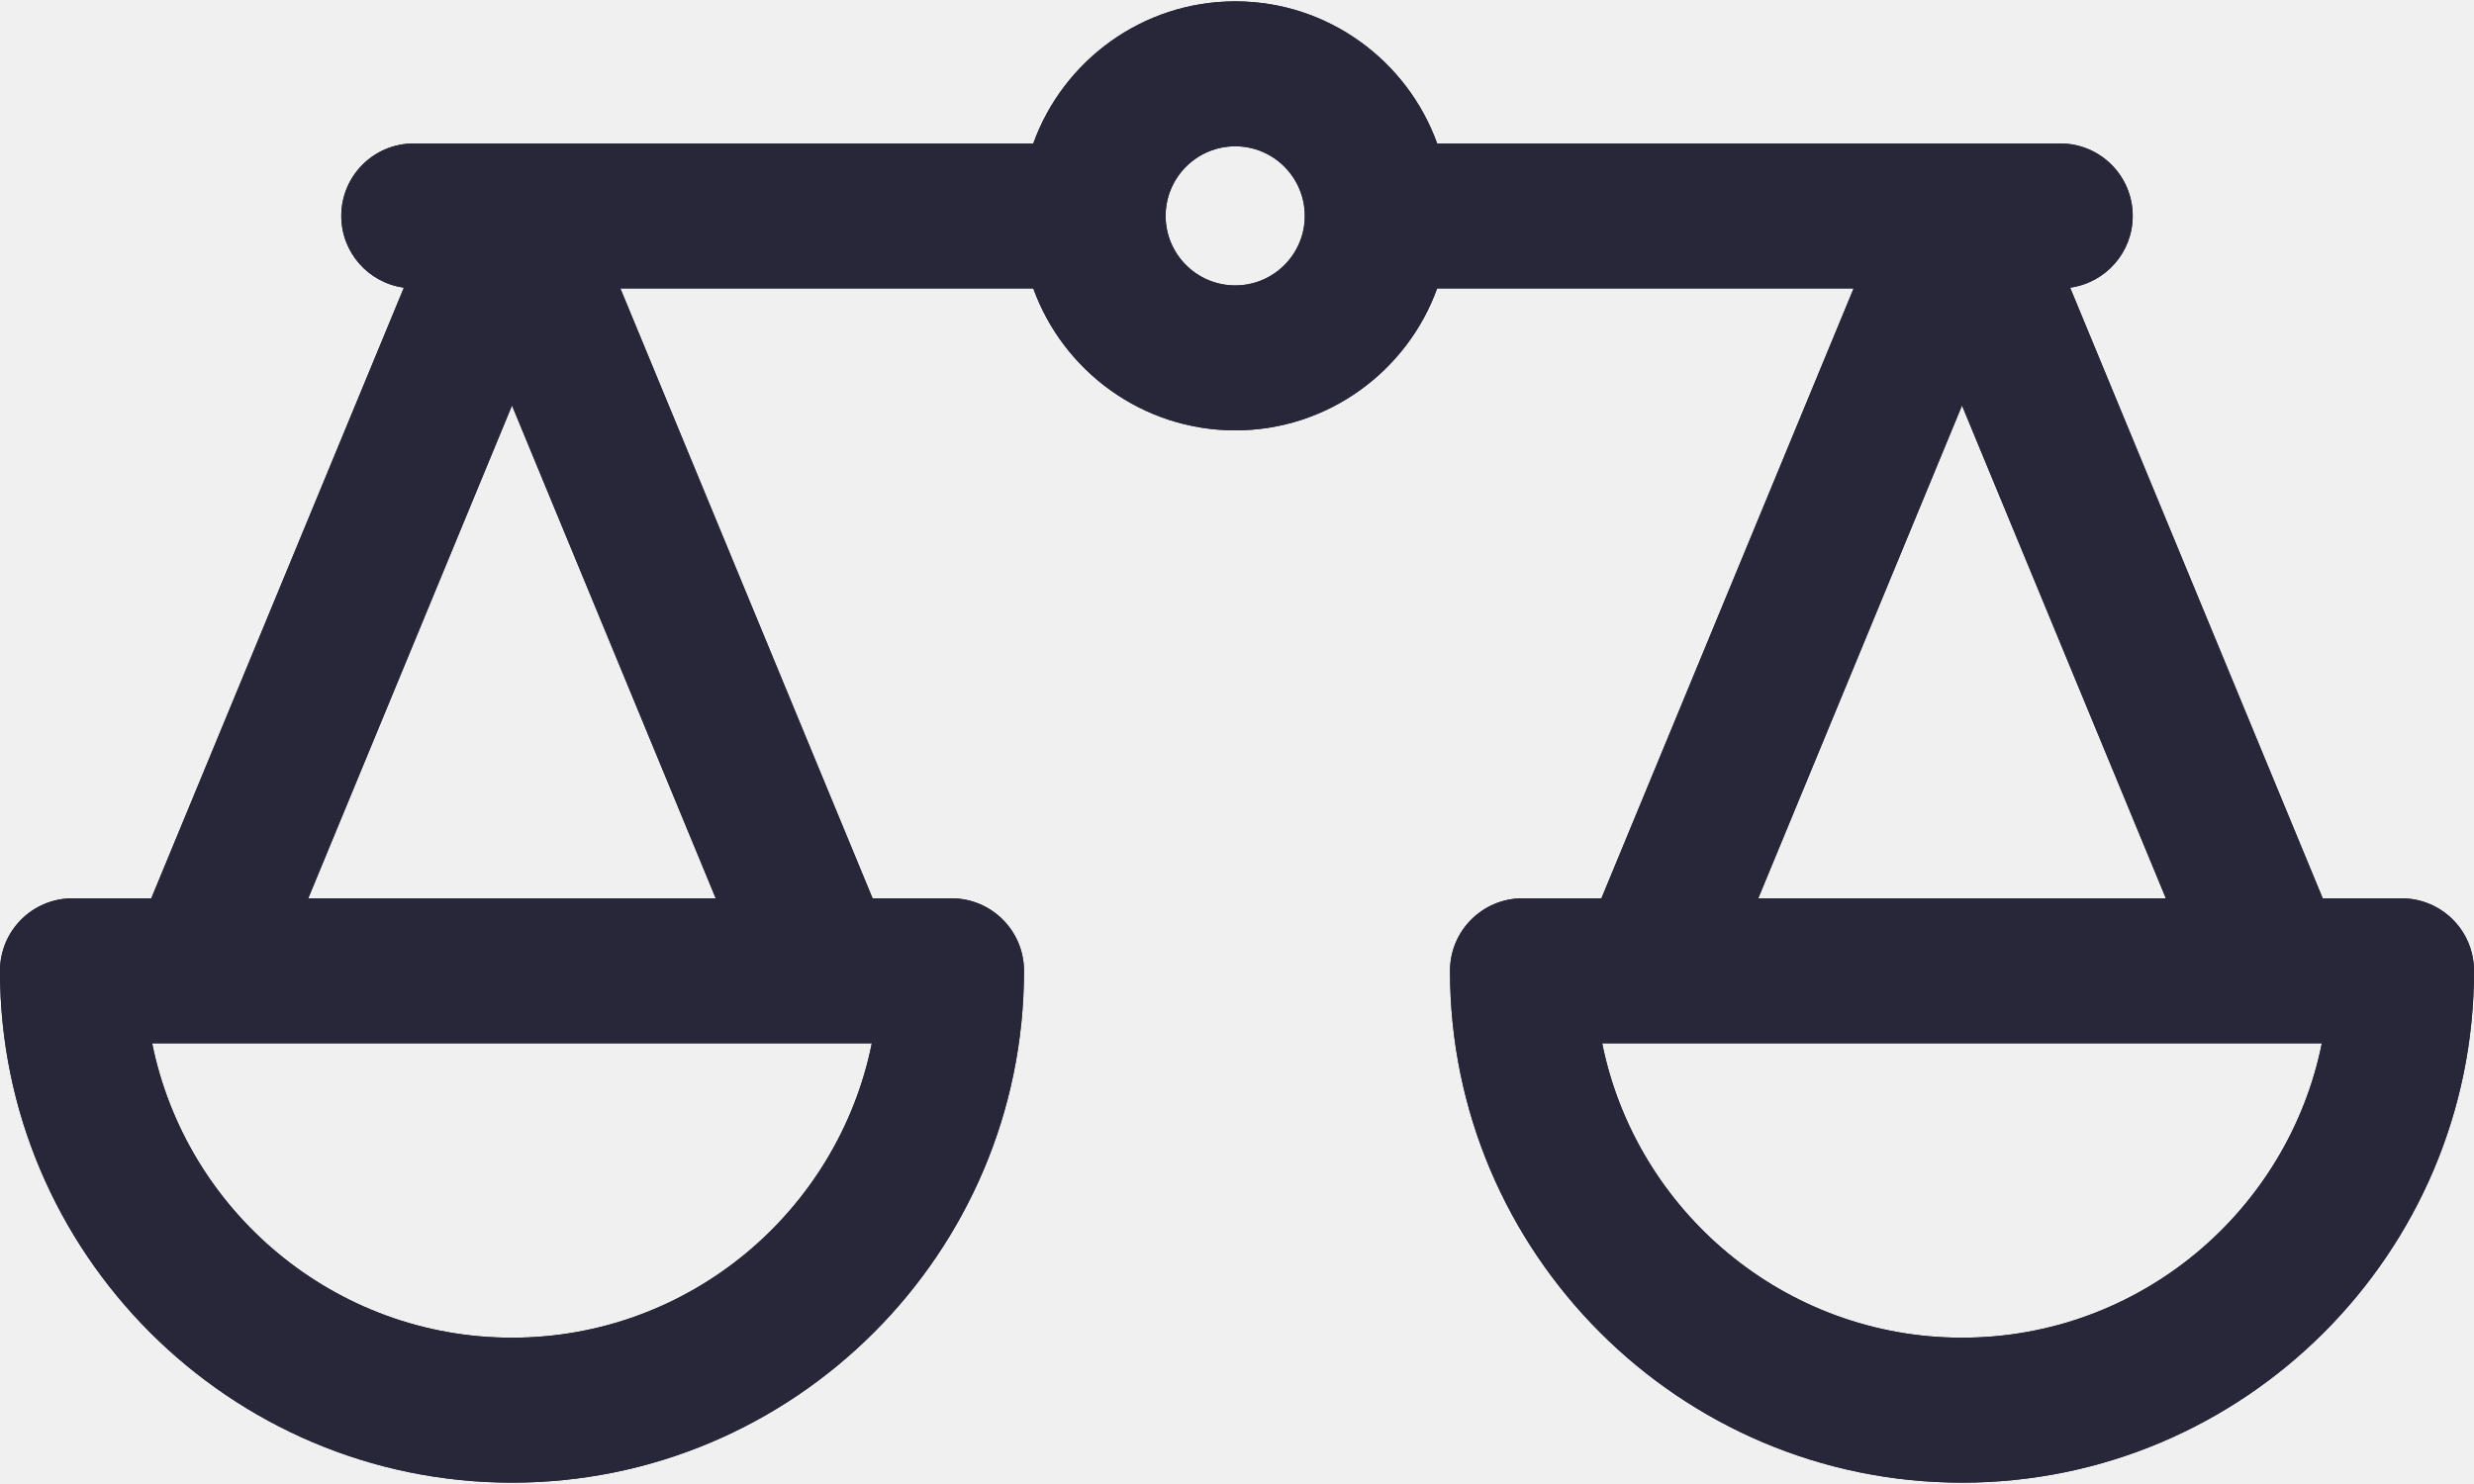
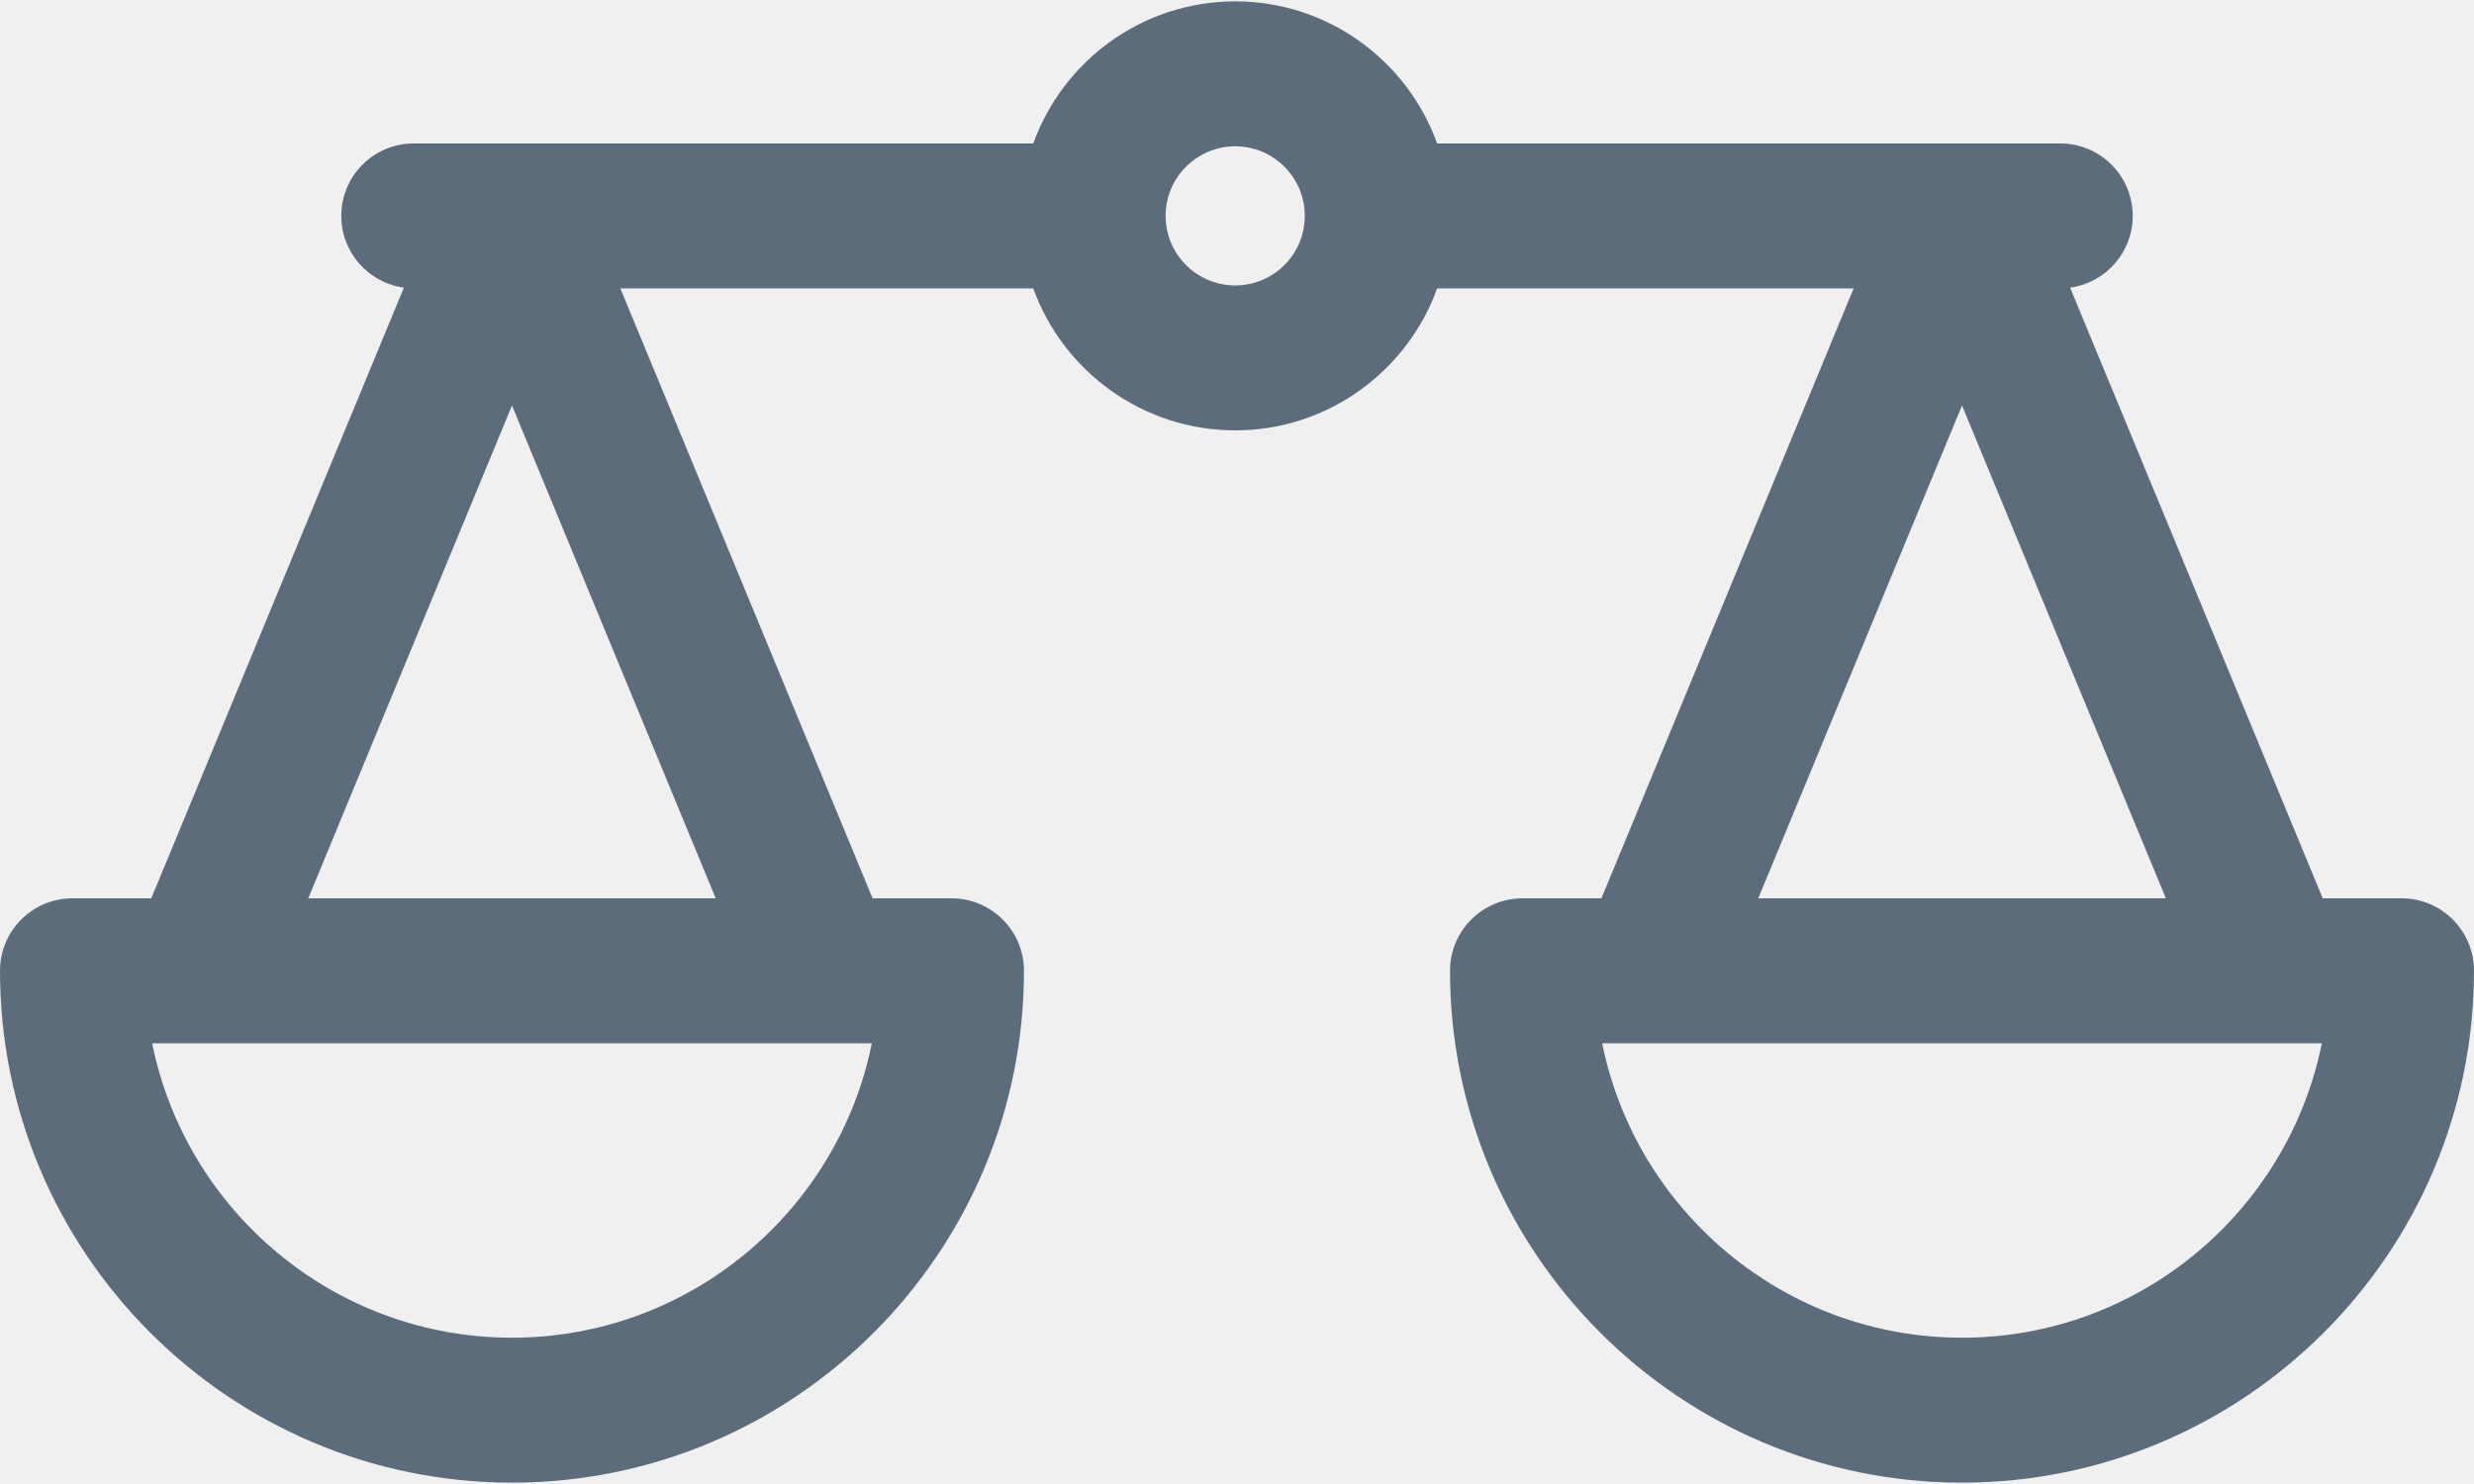
<svg xmlns="http://www.w3.org/2000/svg" width="20" height="12" viewBox="0 0 20 12" fill="none">
-   <mask id="path-1-inside-1_1_15997" fill="white">
-     <path d="M19.414 7.264H18.777L16.735 2.326C17.021 2.287 17.241 2.042 17.241 1.746C17.241 1.422 16.979 1.16 16.655 1.16H11.618C11.377 0.491 10.736 0.011 9.986 0.011C9.235 0.011 8.594 0.491 8.353 1.16H3.345C3.021 1.16 2.759 1.422 2.759 1.746C2.759 2.042 2.979 2.287 3.265 2.326L1.223 7.264H0.586C0.262 7.264 0 7.526 0 7.85C0 10.132 1.857 11.989 4.139 11.989C6.421 11.989 8.278 10.132 8.278 7.85C8.278 7.526 8.015 7.264 7.692 7.264H7.054L5.015 2.332H8.353C8.594 3 9.235 3.48 9.986 3.48C10.736 3.48 11.377 3 11.618 2.332H14.985L12.946 7.264H12.308C11.985 7.264 11.722 7.526 11.722 7.85C11.722 10.132 13.579 11.989 15.861 11.989C18.143 11.989 20 10.132 20 7.85C20 7.526 19.738 7.264 19.414 7.264ZM4.139 10.817C2.703 10.817 1.503 9.792 1.23 8.436H7.048C6.775 9.792 5.574 10.817 4.139 10.817ZM5.786 7.264H2.492L4.139 3.279L5.786 7.264ZM9.986 2.308C9.675 2.308 9.423 2.056 9.423 1.746C9.423 1.435 9.675 1.183 9.986 1.183C10.296 1.183 10.548 1.435 10.548 1.746C10.548 2.056 10.296 2.308 9.986 2.308ZM15.861 3.279L17.509 7.264H14.214L15.861 3.279ZM15.861 10.817C14.426 10.817 13.225 9.792 12.952 8.436H18.77C18.497 9.792 17.297 10.817 15.861 10.817Z" />
-   </mask>
-   <path d="M19.414 7.264H18.777L16.735 2.326C17.021 2.287 17.241 2.042 17.241 1.746C17.241 1.422 16.979 1.16 16.655 1.16H11.618C11.377 0.491 10.736 0.011 9.986 0.011C9.235 0.011 8.594 0.491 8.353 1.16H3.345C3.021 1.16 2.759 1.422 2.759 1.746C2.759 2.042 2.979 2.287 3.265 2.326L1.223 7.264H0.586C0.262 7.264 0 7.526 0 7.85C0 10.132 1.857 11.989 4.139 11.989C6.421 11.989 8.278 10.132 8.278 7.85C8.278 7.526 8.015 7.264 7.692 7.264H7.054L5.015 2.332H8.353C8.594 3 9.235 3.48 9.986 3.48C10.736 3.48 11.377 3 11.618 2.332H14.985L12.946 7.264H12.308C11.985 7.264 11.722 7.526 11.722 7.85C11.722 10.132 13.579 11.989 15.861 11.989C18.143 11.989 20 10.132 20 7.85C20 7.526 19.738 7.264 19.414 7.264ZM4.139 10.817C2.703 10.817 1.503 9.792 1.23 8.436H7.048C6.775 9.792 5.574 10.817 4.139 10.817ZM5.786 7.264H2.492L4.139 3.279L5.786 7.264ZM9.986 2.308C9.675 2.308 9.423 2.056 9.423 1.746C9.423 1.435 9.675 1.183 9.986 1.183C10.296 1.183 10.548 1.435 10.548 1.746C10.548 2.056 10.296 2.308 9.986 2.308ZM15.861 3.279L17.509 7.264H14.214L15.861 3.279ZM15.861 10.817C14.426 10.817 13.225 9.792 12.952 8.436H18.77C18.497 9.792 17.297 10.817 15.861 10.817Z" fill="#282739" />
-   <path d="M18.777 7.264L15.08 8.792L16.102 11.264H18.777V7.264ZM16.735 2.326L16.196 -1.638L11.057 -0.939L13.038 3.854L16.735 2.326ZM11.618 1.16L7.854 2.515L8.807 5.16H11.618V1.16ZM8.353 1.16V5.16H11.164L12.117 2.515L8.353 1.16ZM3.265 2.326L6.962 3.854L8.943 -0.939L3.805 -1.638L3.265 2.326ZM1.223 7.264V11.264H3.898L4.92 8.792L1.223 7.264ZM7.054 7.264L3.358 8.792L4.38 11.264H7.054V7.264ZM5.015 2.332V-1.668H-0.967L1.318 3.86L5.015 2.332ZM8.353 2.332L12.117 0.976L11.165 -1.668H8.353V2.332ZM11.618 2.332V-1.668H8.807L7.854 0.976L11.618 2.332ZM14.985 2.332L18.682 3.86L20.967 -1.668H14.985V2.332ZM12.946 7.264V11.264H15.62L16.642 8.792L12.946 7.264ZM1.23 8.436V4.436H-3.654L-2.692 9.224L1.23 8.436ZM7.048 8.436L10.969 9.224L11.932 4.436H7.048V8.436ZM5.786 7.264V11.264H11.768L9.483 5.736L5.786 7.264ZM2.492 7.264L-1.205 5.736L-3.491 11.264H2.492V7.264ZM4.139 3.279L7.835 1.751L4.139 -7.19L0.442 1.751L4.139 3.279ZM15.861 3.279L19.558 1.751L15.861 -7.19L12.165 1.751L15.861 3.279ZM17.509 7.264V11.264H23.491L21.205 5.736L17.509 7.264ZM14.214 7.264L10.517 5.736L8.232 11.264H14.214V7.264ZM12.952 8.436V4.436H8.068L9.031 9.224L12.952 8.436ZM18.77 8.436L22.692 9.224L23.654 4.436H18.77V8.436ZM19.414 3.264H18.777V11.264H19.414V3.264ZM22.473 5.736L20.431 0.797L13.038 3.854L15.08 8.792L22.473 5.736ZM17.274 6.289C19.508 5.985 21.241 4.077 21.241 1.746H13.241C13.241 0.007 14.533 -1.412 16.196 -1.638L17.274 6.289ZM21.241 1.746C21.241 -0.787 19.188 -2.84 16.655 -2.84V5.16C14.77 5.16 13.241 3.631 13.241 1.746H21.241ZM16.655 -2.84H11.618V5.16H16.655V-2.84ZM15.381 -0.195C14.589 -2.396 12.481 -3.989 9.986 -3.989V4.011C8.992 4.011 8.165 3.378 7.854 2.515L15.381 -0.195ZM9.986 -3.989C7.49 -3.989 5.382 -2.396 4.59 -0.196L12.117 2.515C11.806 3.378 10.979 4.011 9.986 4.011V-3.989ZM8.353 -2.84H3.345V5.16H8.353V-2.84ZM3.345 -2.84C0.812 -2.84 -1.241 -0.787 -1.241 1.746H6.759C6.759 3.631 5.23 5.16 3.345 5.16V-2.84ZM-1.241 1.746C-1.241 4.078 0.492 5.985 2.726 6.289L3.805 -1.638C5.466 -1.412 6.759 0.007 6.759 1.746H-1.241ZM-0.431 0.797L-2.473 5.736L4.92 8.792L6.962 3.854L-0.431 0.797ZM1.223 3.264H0.586V11.264H1.223V3.264ZM0.586 3.264C-1.947 3.264 -4 5.317 -4 7.85H4C4 9.735 2.471 11.264 0.586 11.264V3.264ZM-4 7.85C-4 12.341 -0.352 15.989 4.139 15.989V7.989C4.115 7.989 4.101 7.985 4.09 7.98C4.076 7.974 4.059 7.963 4.042 7.947C4.025 7.93 4.015 7.913 4.009 7.899C4.004 7.888 4 7.874 4 7.85H-4ZM4.139 15.989C8.63 15.989 12.278 12.341 12.278 7.85H4.278C4.278 7.874 4.274 7.888 4.269 7.899C4.263 7.913 4.252 7.93 4.236 7.947C4.219 7.963 4.202 7.974 4.188 7.98C4.177 7.985 4.163 7.989 4.139 7.989V15.989ZM12.278 7.85C12.278 5.317 10.225 3.264 7.692 3.264V11.264C5.806 11.264 4.278 9.735 4.278 7.85H12.278ZM7.692 3.264H7.054V11.264H7.692V3.264ZM10.751 5.736L8.712 0.803L1.318 3.86L3.358 8.792L10.751 5.736ZM5.015 6.332H8.353V-1.668H5.015V6.332ZM4.59 3.687C5.382 5.887 7.49 7.48 9.986 7.48V-0.52C10.979 -0.52 11.806 0.114 12.117 0.976L4.59 3.687ZM9.986 7.48C12.481 7.48 14.589 5.887 15.381 3.687L7.854 0.976C8.165 0.114 8.992 -0.52 9.986 -0.52V7.48ZM11.618 6.332H14.985V-1.668H11.618V6.332ZM11.288 0.803L9.249 5.736L16.642 8.792L18.682 3.86L11.288 0.803ZM12.946 3.264H12.308V11.264H12.946V3.264ZM12.308 3.264C9.776 3.264 7.722 5.317 7.722 7.85H15.722C15.722 9.735 14.194 11.264 12.308 11.264V3.264ZM7.722 7.85C7.722 12.341 11.37 15.989 15.861 15.989V7.989C15.838 7.989 15.823 7.985 15.812 7.98C15.798 7.974 15.781 7.963 15.764 7.947C15.748 7.93 15.737 7.913 15.731 7.899C15.726 7.888 15.722 7.874 15.722 7.85H7.722ZM15.861 15.989C20.352 15.989 24 12.341 24 7.85H16C16 7.874 15.996 7.888 15.991 7.899C15.985 7.913 15.975 7.93 15.958 7.947C15.941 7.963 15.924 7.974 15.91 7.98C15.899 7.985 15.885 7.989 15.861 7.989V15.989ZM24 7.85C24 5.317 21.947 3.264 19.414 3.264V11.264C17.529 11.264 16 9.735 16 7.85H24ZM4.139 6.817C4.649 6.817 5.057 7.175 5.151 7.647L-2.692 9.224C-2.051 12.409 0.758 14.817 4.139 14.817V6.817ZM1.23 12.436H7.048V4.436H1.23V12.436ZM3.126 7.647C3.221 7.175 3.629 6.817 4.139 6.817V14.817C7.52 14.817 10.329 12.409 10.969 9.224L3.126 7.647ZM5.786 3.264H2.492V11.264H5.786V3.264ZM6.188 8.792L7.835 4.808L0.442 1.751L-1.205 5.736L6.188 8.792ZM0.442 4.808L2.09 8.792L9.483 5.736L7.835 1.751L0.442 4.808ZM9.986 -1.692C11.885 -1.692 13.423 -0.153 13.423 1.746H5.423C5.423 4.265 7.466 6.308 9.986 6.308V-1.692ZM13.423 1.746C13.423 3.645 11.885 5.183 9.986 5.183V-2.817C7.466 -2.817 5.423 -0.774 5.423 1.746H13.423ZM9.986 5.183C8.087 5.183 6.548 3.645 6.548 1.746H14.548C14.548 -0.774 12.505 -2.817 9.986 -2.817V5.183ZM6.548 1.746C6.548 -0.153 8.087 -1.692 9.986 -1.692V6.308C12.505 6.308 14.548 4.265 14.548 1.746H6.548ZM12.165 4.808L13.812 8.792L21.205 5.736L19.558 1.751L12.165 4.808ZM17.509 3.264H14.214V11.264H17.509V3.264ZM17.91 8.792L19.558 4.808L12.165 1.751L10.517 5.736L17.91 8.792ZM15.861 6.817C16.371 6.817 16.779 7.175 16.874 7.647L9.031 9.224C9.671 12.409 12.48 14.817 15.861 14.817V6.817ZM12.952 12.436H18.77V4.436H12.952V12.436ZM14.848 7.647C14.943 7.175 15.351 6.817 15.861 6.817V14.817C19.242 14.817 22.051 12.409 22.692 9.224L14.848 7.647Z" fill="#282739" mask="url(#path-1-inside-1_1_15997)" />
+   <style>
+ 		svg { cursor: pointer;} 
+ 	</style>
+   <path d="M19.414 7.264H18.777L16.735 2.326C17.021 2.287 17.241 2.042 17.241 1.746C17.241 1.422 16.979 1.16 16.655 1.16H11.618C11.377 0.491 10.736 0.011 9.986 0.011C9.235 0.011 8.594 0.491 8.353 1.16H3.345C3.021 1.16 2.759 1.422 2.759 1.746C2.759 2.042 2.979 2.287 3.265 2.326L1.223 7.264H0.586C0.262 7.264 0 7.526 0 7.85C0 10.132 1.857 11.989 4.139 11.989C6.421 11.989 8.278 10.132 8.278 7.85C8.278 7.526 8.015 7.264 7.692 7.264H7.054L5.015 2.332H8.353C8.594 3 9.235 3.48 9.986 3.48C10.736 3.48 11.377 3 11.618 2.332H14.985L12.946 7.264H12.308C11.985 7.264 11.722 7.526 11.722 7.85C11.722 10.132 13.579 11.989 15.861 11.989C18.143 11.989 20 10.132 20 7.85C20 7.526 19.738 7.264 19.414 7.264ZM4.139 10.817C2.703 10.817 1.503 9.792 1.23 8.436H7.048C6.775 9.792 5.574 10.817 4.139 10.817ZM5.786 7.264H2.492L4.139 3.279L5.786 7.264ZM9.986 2.308C9.675 2.308 9.423 2.056 9.423 1.746C9.423 1.435 9.675 1.183 9.986 1.183C10.296 1.183 10.548 1.435 10.548 1.746C10.548 2.056 10.296 2.308 9.986 2.308ZM15.861 3.279L17.509 7.264H14.214L15.861 3.279ZM15.861 10.817C14.426 10.817 13.225 9.792 12.952 8.436H18.77C18.497 9.792 17.297 10.817 15.861 10.817Z" fill="#5D6C7B" />
</svg>
